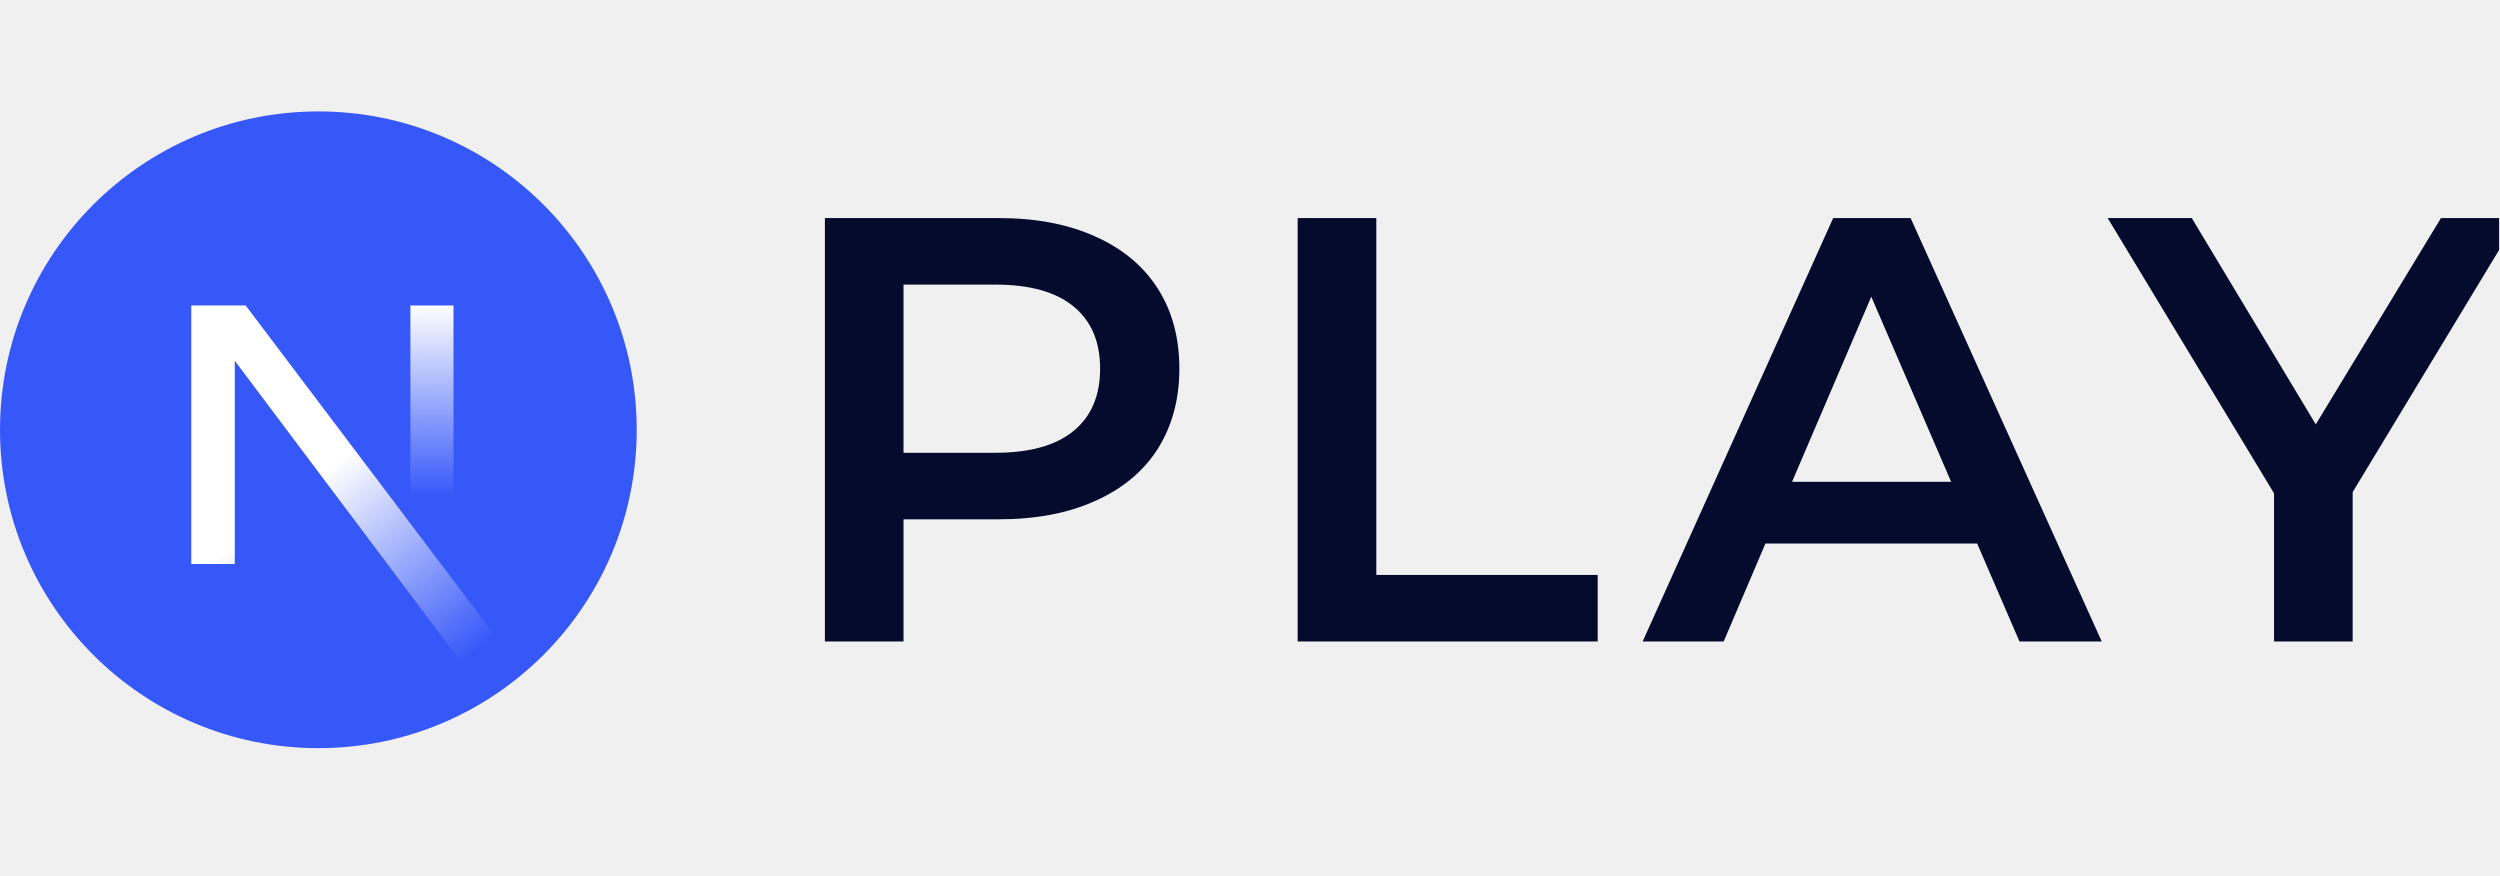
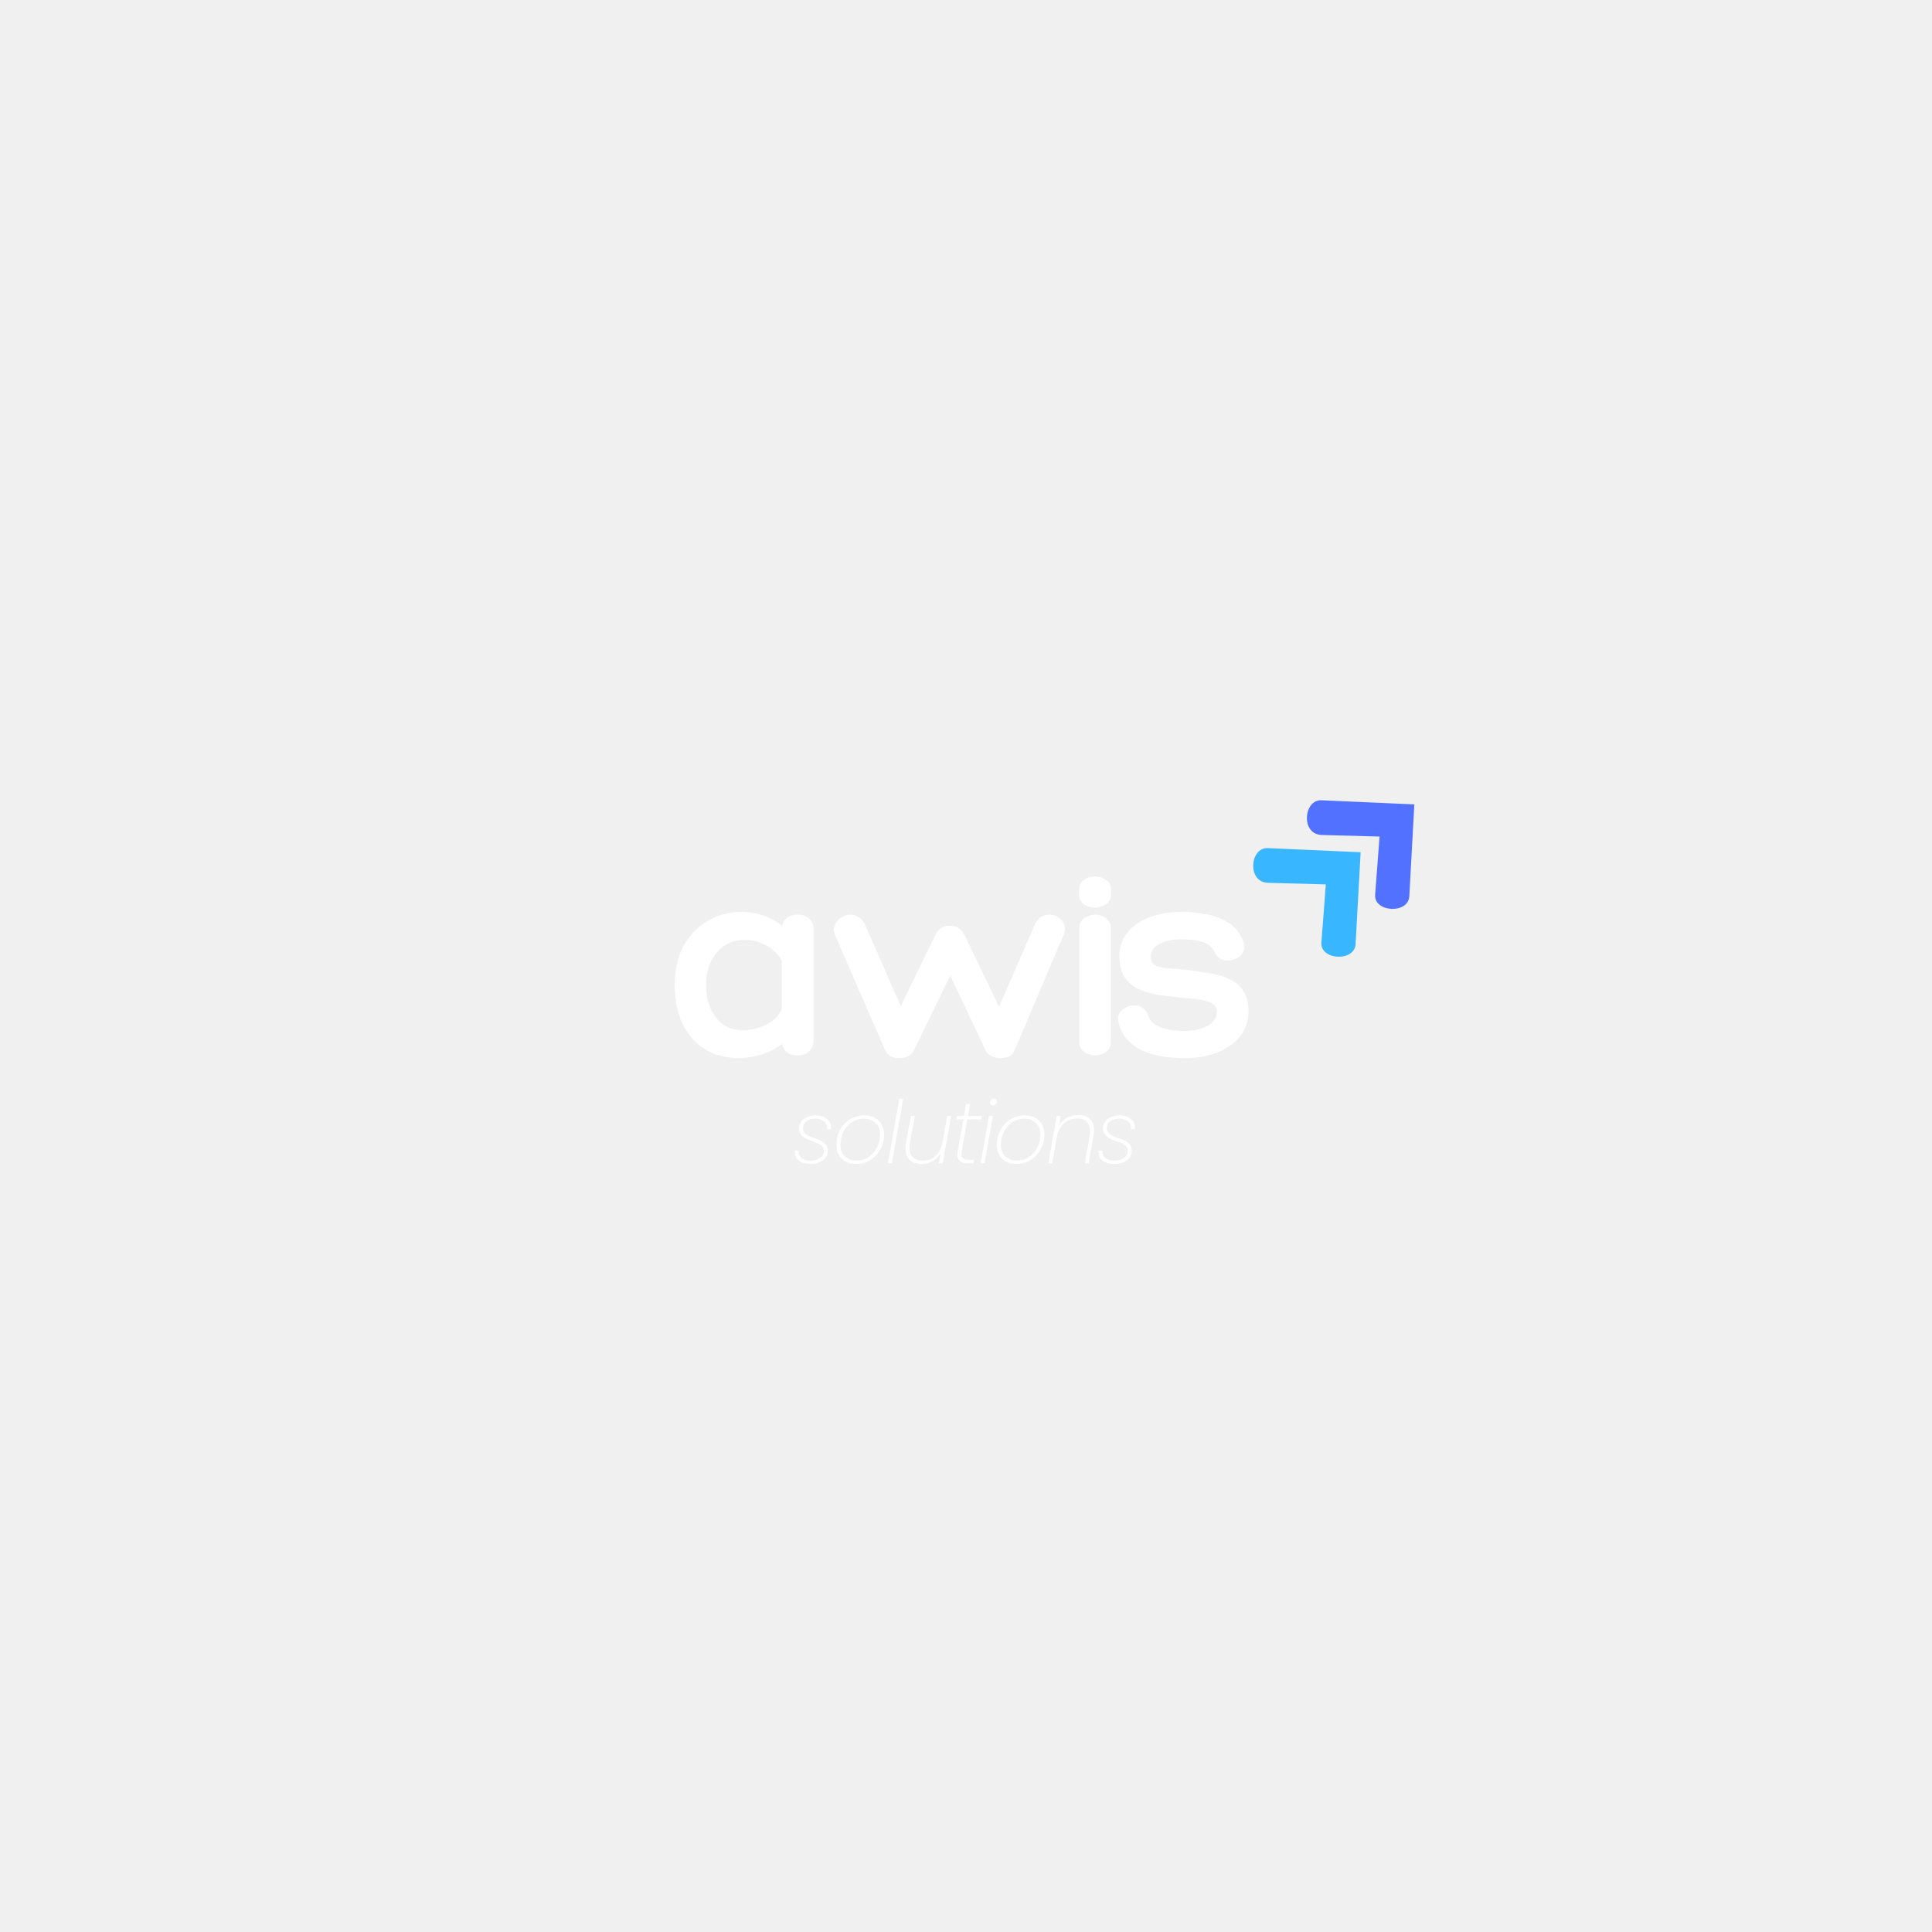
- <svg xmlns="http://www.w3.org/2000/svg" width="257" height="90" viewBox="0 0 257 90" fill="none">
-   <g clip-path="url(#clip0_2527_2099)">
-     <path d="M102.708 22.418C106.48 22.418 109.755 23.04 112.532 24.284C115.351 25.527 117.507 27.31 118.999 29.631C120.492 31.953 121.238 34.709 121.238 37.901C121.238 41.052 120.492 43.809 118.999 46.172C117.507 48.493 115.351 50.276 112.532 51.519C109.755 52.763 106.48 53.385 102.708 53.385H92.883V65.945H84.799V22.418H102.708ZM102.334 46.545C105.858 46.545 108.532 45.798 110.356 44.306C112.18 42.814 113.092 40.679 113.092 37.901C113.092 35.124 112.18 32.989 110.356 31.497C108.532 30.004 105.858 29.258 102.334 29.258H92.883V46.545H102.334ZM133.401 22.418H141.485V59.105H164.243V65.945H133.401V22.418ZM203.25 55.872H181.487L177.196 65.945H168.864L188.451 22.418H196.41L216.06 65.945H207.603L203.25 55.872ZM200.576 49.529L192.368 30.502L184.223 49.529H200.576ZM241.854 50.587V65.945H233.77V50.711L216.67 22.418H225.313L238.061 43.622L250.932 22.418H258.891L241.854 50.587Z" fill="#040B2D" />
-     <path d="M32.727 76.909C50.802 76.909 65.454 62.257 65.454 44.182C65.454 26.107 50.802 11.454 32.727 11.454C14.652 11.454 0 26.107 0 44.182C0 62.257 14.652 76.909 32.727 76.909Z" fill="#3758F9" />
-     <path d="M51.657 66.356L25.255 31.404H19.663V57.979H24.136V37.084L48.146 69.061C49.377 68.237 50.55 67.333 51.657 66.356Z" fill="url(#paint0_linear_2527_2099)" />
-     <path d="M46.619 31.404H42.188V57.99H46.619V31.404Z" fill="url(#paint1_linear_2527_2099)" />
-   </g>
+ <svg xmlns="http://www.w3.org/2000/svg" width="500" zoomAndPan="magnify" viewBox="0 0 375 375" height="500" preserveAspectRatio="xMidYMid meet" version="1.0">
  <defs>
-     <linearGradient id="paint0_linear_2527_2099" x1="34.807" y1="47.538" x2="49.675" y2="66.312" gradientUnits="userSpaceOnUse">
-       <stop stop-color="white" />
-       <stop offset="1" stop-color="white" stop-opacity="0" />
-     </linearGradient>
-     <linearGradient id="paint1_linear_2527_2099" x1="44.404" y1="31.404" x2="44.329" y2="50.928" gradientUnits="userSpaceOnUse">
-       <stop stop-color="white" />
-       <stop offset="1" stop-color="white" stop-opacity="0" />
-     </linearGradient>
-     <clipPath id="clip0_2527_2099">
-       <rect width="256.909" height="90" fill="white" />
+     <g />
+     <clipPath id="dbcb398fb5">
+       <path d="M 243 164 L 265 164 L 265 186 L 243 186 Z M 243 164 " clip-rule="nonzero" />
+     </clipPath>
+     <clipPath id="25da47484b">
+       <path d="M 238.891 167.875 L 253.762 154.133 L 274.121 176.16 L 259.25 189.906 Z M 238.891 167.875 " clip-rule="nonzero" />
+     </clipPath>
+     <clipPath id="42809112be">
+       <path d="M 238.891 167.875 L 253.762 154.133 L 274.121 176.16 L 259.25 189.906 Z M 238.891 167.875 " clip-rule="nonzero" />
+     </clipPath>
+     <clipPath id="c17b7536d9">
+       <path d="M 253 155 L 275 155 L 275 177 L 253 177 Z M 253 155 " clip-rule="nonzero" />
+     </clipPath>
+     <clipPath id="f985ebfcd9">
+       <path d="M 249.316 158.59 L 264.188 144.844 L 284.551 166.875 L 269.68 180.621 Z M 249.316 158.59 " clip-rule="nonzero" />
+     </clipPath>
+     <clipPath id="f3d9102e41">
+       <path d="M 249.316 158.59 L 264.188 144.844 L 284.551 166.875 L 269.68 180.621 Z M 249.316 158.59 " clip-rule="nonzero" />
    </clipPath>
  </defs>
+   <g clip-path="url(#dbcb398fb5)">
+     <g clip-path="url(#25da47484b)">
+       <g clip-path="url(#42809112be)">
+         <path fill="#38b6ff" d="M 264.098 165.418 L 246.07 164.617 C 242.59 164.461 242.004 171.242 246.129 171.355 L 257.344 171.66 L 256.484 182.945 C 256.227 186.383 262.926 186.742 263.117 183.25 Z M 264.098 165.418 " fill-opacity="1" fill-rule="nonzero" />
+       </g>
+     </g>
+   </g>
+   <g clip-path="url(#c17b7536d9)">
+     <g clip-path="url(#f985ebfcd9)">
+       <g clip-path="url(#f3d9102e41)">
+         <path fill="#5271ff" d="M 274.523 156.133 L 256.5 155.332 C 253.016 155.176 252.43 161.957 256.555 162.07 L 267.77 162.375 L 266.914 173.66 C 266.652 177.094 273.355 177.457 273.547 173.965 Z M 274.523 156.133 " fill-opacity="1" fill-rule="nonzero" />
+       </g>
+     </g>
+   </g>
+   <g fill="#ffffff" fill-opacity="1">
+     <g transform="translate(129.8712, 204.8456)">
+       <g>
+         <path d="M 24.953 -27.312 C 25.879 -27.312 26.617 -27.051 27.172 -26.531 C 27.734 -26.008 28.016 -25.336 28.016 -24.516 L 28.016 -2.797 C 28.016 -1.973 27.734 -1.301 27.172 -0.781 C 26.617 -0.258 25.879 0 24.953 0 C 24.055 0 23.359 -0.203 22.859 -0.609 C 22.359 -1.023 22.055 -1.57 21.953 -2.25 C 20.734 -1.289 19.367 -0.586 17.859 -0.141 C 16.359 0.305 14.93 0.531 13.578 0.531 C 11.004 0.531 8.773 -0.055 6.891 -1.234 C 5.016 -2.41 3.578 -4.07 2.578 -6.219 C 1.578 -8.363 1.078 -10.867 1.078 -13.734 C 1.078 -16.523 1.629 -18.973 2.734 -21.078 C 3.848 -23.191 5.395 -24.848 7.375 -26.047 C 9.363 -27.242 11.66 -27.844 14.266 -27.844 C 15.41 -27.844 16.68 -27.629 18.078 -27.203 C 19.473 -26.773 20.766 -26.098 21.953 -25.172 C 22.086 -25.805 22.406 -26.32 22.906 -26.719 C 23.406 -27.113 24.086 -27.312 24.953 -27.312 Z M 14.219 -4.875 C 15.789 -4.875 17.312 -5.223 18.781 -5.922 C 20.25 -6.617 21.285 -7.648 21.891 -9.016 L 21.891 -18.297 C 21.211 -19.617 20.191 -20.633 18.828 -21.344 C 17.473 -22.062 16.098 -22.422 14.703 -22.422 C 12.453 -22.422 10.633 -21.598 9.25 -19.953 C 7.875 -18.305 7.188 -16.219 7.188 -13.688 C 7.188 -11.039 7.828 -8.91 9.109 -7.297 C 10.398 -5.68 12.102 -4.875 14.219 -4.875 Z M 14.219 -4.875 " />
+       </g>
+     </g>
+   </g>
+   <g fill="#ffffff" fill-opacity="1">
+     <g transform="translate(160.8809, 204.8456)">
+       <g>
+         <path d="M 1.234 -23.281 C 0.91 -24.031 0.883 -24.707 1.156 -25.312 C 1.426 -25.926 1.844 -26.41 2.406 -26.766 C 2.977 -27.129 3.57 -27.312 4.188 -27.312 C 4.789 -27.312 5.359 -27.125 5.891 -26.75 C 6.43 -26.375 6.789 -25.953 6.969 -25.484 L 13.953 -9.547 L 20.656 -23.344 C 20.906 -23.945 21.281 -24.398 21.781 -24.703 C 22.281 -25.016 22.836 -25.172 23.453 -25.172 C 24.773 -25.172 25.723 -24.578 26.297 -23.391 L 33.047 -9.438 L 39.969 -25.375 C 40.539 -26.664 41.508 -27.312 42.875 -27.312 C 43.801 -27.312 44.594 -26.926 45.25 -26.156 C 45.914 -25.383 46.016 -24.445 45.547 -23.344 L 36.062 -1.016 C 35.664 0.016 34.754 0.531 33.328 0.531 C 32.711 0.531 32.145 0.414 31.625 0.188 C 31.113 -0.039 30.711 -0.426 30.422 -0.969 L 23.562 -15.5 L 16.531 -1.016 C 16.031 0.016 15.062 0.531 13.625 0.531 C 13.02 0.531 12.484 0.414 12.016 0.188 C 11.555 -0.039 11.18 -0.461 10.891 -1.078 Z M 1.234 -23.281 " />
+       </g>
+     </g>
+   </g>
+   <g fill="#ffffff" fill-opacity="1">
+     <g transform="translate(207.6103, 204.8456)">
+       <g>
+         <path d="M 8.047 -31.328 C 8.047 -30.441 7.711 -29.773 7.047 -29.328 C 6.391 -28.879 5.688 -28.656 4.938 -28.656 C 4.145 -28.656 3.426 -28.879 2.781 -29.328 C 2.145 -29.773 1.828 -30.441 1.828 -31.328 L 1.828 -32.031 C 1.828 -32.957 2.145 -33.633 2.781 -34.062 C 3.426 -34.5 4.145 -34.719 4.938 -34.719 C 5.688 -34.719 6.391 -34.5 7.047 -34.062 C 7.711 -33.633 8.047 -32.957 8.047 -32.031 Z M 1.875 -24.688 C 1.875 -25.539 2.203 -26.191 2.859 -26.641 C 3.523 -27.086 4.219 -27.312 4.938 -27.312 C 5.688 -27.312 6.383 -27.086 7.031 -26.641 C 7.676 -26.191 8 -25.555 8 -24.734 L 8 -2.625 C 8 -1.727 7.676 -1.066 7.031 -0.641 C 6.383 -0.211 5.688 0 4.938 0 C 4.219 0 3.523 -0.211 2.859 -0.641 C 2.203 -1.066 1.875 -1.727 1.875 -2.625 Z M 1.875 -24.688 " />
+       </g>
+     </g>
+   </g>
+   <g fill="#ffffff" fill-opacity="1">
+     <g transform="translate(216.4086, 204.8456)">
+       <g>
+         <path d="M 0.703 -6.391 C 0.453 -7.391 0.68 -8.191 1.391 -8.797 C 2.109 -9.41 2.895 -9.719 3.75 -9.719 C 4.395 -9.719 4.969 -9.523 5.469 -9.141 C 5.969 -8.766 6.344 -8.203 6.594 -7.453 C 6.812 -6.816 7.273 -6.289 7.984 -5.875 C 8.703 -5.469 9.535 -5.172 10.484 -4.984 C 11.43 -4.805 12.391 -4.719 13.359 -4.719 C 15.297 -4.719 16.852 -5.066 18.031 -5.766 C 19.207 -6.461 19.797 -7.348 19.797 -8.422 C 19.797 -9.172 19.484 -9.723 18.859 -10.078 C 18.234 -10.441 17.41 -10.691 16.391 -10.828 C 15.367 -10.973 14.285 -11.082 13.141 -11.156 C 11.641 -11.301 10.164 -11.477 8.719 -11.688 C 7.27 -11.906 5.953 -12.273 4.766 -12.797 C 3.586 -13.316 2.641 -14.086 1.922 -15.109 C 1.211 -16.129 0.859 -17.516 0.859 -19.266 C 0.859 -20.984 1.359 -22.484 2.359 -23.766 C 3.359 -25.055 4.77 -26.055 6.594 -26.766 C 8.426 -27.484 10.539 -27.844 12.938 -27.844 C 14.332 -27.844 15.832 -27.707 17.438 -27.438 C 19.051 -27.176 20.547 -26.633 21.922 -25.812 C 23.297 -24.988 24.305 -23.719 24.953 -22 C 25.203 -21.281 25.18 -20.645 24.891 -20.094 C 24.609 -19.539 24.188 -19.117 23.625 -18.828 C 23.07 -18.547 22.516 -18.406 21.953 -18.406 C 21.305 -18.406 20.773 -18.531 20.359 -18.781 C 19.953 -19.031 19.602 -19.457 19.312 -20.062 C 18.988 -20.812 18.441 -21.363 17.672 -21.719 C 16.91 -22.082 16.086 -22.305 15.203 -22.391 C 14.328 -22.484 13.57 -22.531 12.938 -22.531 C 11.145 -22.531 9.703 -22.227 8.609 -21.625 C 7.516 -21.02 6.969 -20.211 6.969 -19.203 C 6.969 -18.348 7.254 -17.77 7.828 -17.469 C 8.398 -17.164 9.176 -16.984 10.156 -16.922 C 11.145 -16.867 12.25 -16.773 13.469 -16.641 C 14.969 -16.453 16.453 -16.25 17.922 -16.031 C 19.391 -15.82 20.727 -15.457 21.938 -14.938 C 23.156 -14.426 24.125 -13.66 24.844 -12.641 C 25.562 -11.617 25.922 -10.211 25.922 -8.422 C 25.922 -6.672 25.391 -5.113 24.328 -3.75 C 23.273 -2.395 21.805 -1.344 19.922 -0.594 C 18.047 0.156 15.859 0.531 13.359 0.531 C 12.254 0.531 11.047 0.445 9.734 0.281 C 8.43 0.125 7.16 -0.191 5.922 -0.672 C 4.691 -1.148 3.609 -1.844 2.672 -2.75 C 1.742 -3.664 1.086 -4.879 0.703 -6.391 Z M 0.703 -6.391 " />
+       </g>
+     </g>
+   </g>
+   <g fill="#ffffff" fill-opacity="1">
+     <g transform="translate(153.8, 225.7777)">
+       <g>
+         <path d="M 3.438 0.141 C 2.5 0.141 1.75 -0.082 1.188 -0.531 C 0.633 -0.988 0.391 -1.633 0.453 -2.469 L 1.219 -2.469 C 1.156 -1.863 1.32 -1.383 1.719 -1.031 C 2.125 -0.676 2.719 -0.5 3.5 -0.5 C 4.289 -0.5 4.922 -0.676 5.391 -1.031 C 5.867 -1.383 6.109 -1.844 6.109 -2.406 C 6.109 -2.75 6.008 -3.031 5.812 -3.25 C 5.625 -3.477 5.391 -3.66 5.109 -3.797 C 4.828 -3.93 4.438 -4.086 3.938 -4.266 C 3.375 -4.461 2.914 -4.648 2.562 -4.828 C 2.207 -5.004 1.906 -5.254 1.656 -5.578 C 1.414 -5.898 1.297 -6.305 1.297 -6.797 C 1.297 -7.285 1.438 -7.719 1.719 -8.094 C 2 -8.469 2.383 -8.758 2.875 -8.969 C 3.375 -9.176 3.93 -9.281 4.547 -9.281 C 5.391 -9.281 6.094 -9.062 6.656 -8.625 C 7.219 -8.195 7.5 -7.629 7.5 -6.922 C 7.5 -6.773 7.488 -6.66 7.469 -6.578 L 6.734 -6.578 C 6.742 -6.641 6.75 -6.727 6.75 -6.844 C 6.75 -7.383 6.531 -7.82 6.094 -8.156 C 5.664 -8.488 5.125 -8.656 4.469 -8.656 C 3.77 -8.656 3.191 -8.488 2.734 -8.156 C 2.285 -7.82 2.062 -7.375 2.062 -6.812 C 2.062 -6.445 2.16 -6.141 2.359 -5.891 C 2.566 -5.648 2.816 -5.457 3.109 -5.312 C 3.41 -5.176 3.812 -5.02 4.312 -4.844 C 4.875 -4.656 5.32 -4.473 5.656 -4.297 C 5.988 -4.129 6.273 -3.895 6.516 -3.594 C 6.754 -3.289 6.875 -2.906 6.875 -2.438 C 6.875 -1.645 6.555 -1.016 5.922 -0.547 C 5.285 -0.086 4.457 0.141 3.438 0.141 Z M 3.438 0.141 " />
+       </g>
+     </g>
+   </g>
+   <g fill="#ffffff" fill-opacity="1">
+     <g transform="translate(161.5454, 225.7777)">
+       <g>
+         <path d="M 4.609 0.141 C 3.461 0.141 2.539 -0.191 1.844 -0.859 C 1.156 -1.523 0.812 -2.426 0.812 -3.562 C 0.812 -4.594 1.039 -5.547 1.5 -6.422 C 1.969 -7.305 2.617 -8.004 3.453 -8.516 C 4.285 -9.023 5.219 -9.281 6.25 -9.281 C 6.988 -9.281 7.645 -9.129 8.219 -8.828 C 8.789 -8.535 9.238 -8.109 9.562 -7.547 C 9.883 -6.992 10.047 -6.336 10.047 -5.578 C 10.047 -4.547 9.805 -3.594 9.328 -2.719 C 8.859 -1.844 8.207 -1.145 7.375 -0.625 C 6.551 -0.113 5.629 0.141 4.609 0.141 Z M 4.703 -0.516 C 5.586 -0.516 6.375 -0.742 7.062 -1.203 C 7.75 -1.672 8.285 -2.285 8.672 -3.047 C 9.066 -3.816 9.266 -4.648 9.266 -5.547 C 9.266 -6.547 8.961 -7.312 8.359 -7.844 C 7.766 -8.375 7.02 -8.641 6.125 -8.641 C 5.238 -8.641 4.453 -8.406 3.766 -7.938 C 3.078 -7.477 2.539 -6.863 2.156 -6.094 C 1.781 -5.32 1.594 -4.492 1.594 -3.609 C 1.594 -2.609 1.883 -1.844 2.469 -1.312 C 3.062 -0.781 3.805 -0.516 4.703 -0.516 Z M 4.703 -0.516 " />
+       </g>
+     </g>
+   </g>
+   <g fill="#ffffff" fill-opacity="1">
+     <g transform="translate(171.7882, 225.7777)">
+       <g>
+         <path d="M 3.531 -12.484 L 1.312 0 L 0.562 0 L 2.766 -12.484 Z M 3.531 -12.484 " />
+       </g>
+     </g>
+   </g>
+   <g fill="#ffffff" fill-opacity="1">
+     <g transform="translate(174.6905, 225.7777)">
+       <g>
+         <path d="M 9.922 -9.156 L 8.297 0 L 7.547 0 L 7.891 -1.969 C 7.516 -1.281 6.992 -0.754 6.328 -0.391 C 5.66 -0.023 4.941 0.156 4.172 0.156 C 3.234 0.156 2.477 -0.094 1.906 -0.594 C 1.344 -1.094 1.062 -1.836 1.062 -2.828 C 1.062 -3.203 1.086 -3.535 1.141 -3.828 L 2.109 -9.156 L 2.859 -9.156 L 1.906 -3.875 C 1.852 -3.52 1.828 -3.227 1.828 -3 C 1.828 -2.176 2.051 -1.551 2.5 -1.125 C 2.945 -0.707 3.578 -0.5 4.391 -0.5 C 5.379 -0.5 6.223 -0.816 6.922 -1.453 C 7.629 -2.086 8.082 -3.02 8.281 -4.25 L 8.281 -4.203 L 9.156 -9.156 Z M 9.922 -9.156 " />
+       </g>
+     </g>
+   </g>
+   <g fill="#ffffff" fill-opacity="1">
+     <g transform="translate(184.5621, 225.7777)">
+       <g>
+         <path d="M 2.125 -2.453 C 2.082 -2.223 2.062 -1.992 2.062 -1.766 C 2.062 -1.367 2.172 -1.086 2.391 -0.922 C 2.617 -0.754 2.992 -0.672 3.516 -0.672 L 4.516 -0.672 L 4.406 0 L 3.25 0 C 2.582 0 2.086 -0.129 1.766 -0.391 C 1.441 -0.648 1.281 -1.078 1.281 -1.672 C 1.281 -1.93 1.301 -2.191 1.344 -2.453 L 2.438 -8.5 L 1.047 -8.5 L 1.172 -9.156 L 2.547 -9.156 L 2.953 -11.484 L 3.734 -11.484 L 3.328 -9.156 L 6.031 -9.156 L 5.906 -8.5 L 3.203 -8.5 Z M 2.125 -2.453 " />
+       </g>
+     </g>
+   </g>
+   <g fill="#ffffff" fill-opacity="1">
+     <g transform="translate(189.7762, 225.7777)">
+       <g>
+         <path d="M 2.922 -11.203 C 2.766 -11.203 2.633 -11.25 2.531 -11.344 C 2.426 -11.438 2.375 -11.566 2.375 -11.734 C 2.375 -11.953 2.453 -12.133 2.609 -12.281 C 2.773 -12.438 2.957 -12.516 3.156 -12.516 C 3.312 -12.516 3.441 -12.461 3.547 -12.359 C 3.66 -12.266 3.719 -12.141 3.719 -11.984 C 3.719 -11.754 3.633 -11.566 3.469 -11.422 C 3.301 -11.273 3.117 -11.203 2.922 -11.203 Z M 2.953 -9.156 L 1.312 0 L 0.562 0 L 2.188 -9.156 Z M 2.953 -9.156 " />
+       </g>
+     </g>
+   </g>
+   <g fill="#ffffff" fill-opacity="1">
+     <g transform="translate(192.6784, 225.7777)">
+       <g>
+         <path d="M 4.609 0.141 C 3.461 0.141 2.539 -0.191 1.844 -0.859 C 1.156 -1.523 0.812 -2.426 0.812 -3.562 C 0.812 -4.594 1.039 -5.547 1.5 -6.422 C 1.969 -7.305 2.617 -8.004 3.453 -8.516 C 4.285 -9.023 5.219 -9.281 6.25 -9.281 C 6.988 -9.281 7.645 -9.129 8.219 -8.828 C 8.789 -8.535 9.238 -8.109 9.562 -7.547 C 9.883 -6.992 10.047 -6.336 10.047 -5.578 C 10.047 -4.547 9.805 -3.594 9.328 -2.719 C 8.859 -1.844 8.207 -1.145 7.375 -0.625 C 6.551 -0.113 5.629 0.141 4.609 0.141 Z M 4.703 -0.516 C 5.586 -0.516 6.375 -0.742 7.062 -1.203 C 7.75 -1.672 8.285 -2.285 8.672 -3.047 C 9.066 -3.816 9.266 -4.648 9.266 -5.547 C 9.266 -6.547 8.961 -7.312 8.359 -7.844 C 7.766 -8.375 7.02 -8.641 6.125 -8.641 C 5.238 -8.641 4.453 -8.406 3.766 -7.938 C 3.078 -7.477 2.539 -6.863 2.156 -6.094 C 1.781 -5.32 1.594 -4.492 1.594 -3.609 C 1.594 -2.609 1.883 -1.844 2.469 -1.312 C 3.062 -0.781 3.805 -0.516 4.703 -0.516 Z M 4.703 -0.516 " />
+       </g>
+     </g>
+   </g>
+   <g fill="#ffffff" fill-opacity="1">
+     <g transform="translate(202.9213, 225.7777)">
+       <g>
+         <path d="M 6.344 -9.344 C 7.281 -9.344 8.031 -9.094 8.594 -8.594 C 9.156 -8.094 9.438 -7.352 9.438 -6.375 C 9.438 -6.07 9.398 -5.734 9.328 -5.359 L 8.391 0 L 7.641 0 L 8.594 -5.312 C 8.645 -5.676 8.672 -5.973 8.672 -6.203 C 8.672 -7.016 8.445 -7.629 8 -8.047 C 7.551 -8.473 6.922 -8.688 6.109 -8.688 C 5.16 -8.688 4.344 -8.395 3.656 -7.812 C 2.969 -7.227 2.5 -6.367 2.25 -5.234 L 1.312 0 L 0.562 0 L 2.188 -9.156 L 2.953 -9.156 L 2.609 -7.234 C 2.992 -7.922 3.516 -8.441 4.172 -8.797 C 4.828 -9.16 5.551 -9.344 6.344 -9.344 Z M 6.344 -9.344 " />
+       </g>
+     </g>
+   </g>
+   <g fill="#ffffff" fill-opacity="1">
+     <g transform="translate(212.7929, 225.7777)">
+       <g>
+         <path d="M 3.438 0.141 C 2.5 0.141 1.75 -0.082 1.188 -0.531 C 0.633 -0.988 0.391 -1.633 0.453 -2.469 L 1.219 -2.469 C 1.156 -1.863 1.32 -1.383 1.719 -1.031 C 2.125 -0.676 2.719 -0.5 3.5 -0.5 C 4.289 -0.5 4.922 -0.676 5.391 -1.031 C 5.867 -1.383 6.109 -1.844 6.109 -2.406 C 6.109 -2.75 6.008 -3.031 5.812 -3.25 C 5.625 -3.477 5.391 -3.66 5.109 -3.797 C 4.828 -3.93 4.438 -4.086 3.938 -4.266 C 3.375 -4.461 2.914 -4.648 2.562 -4.828 C 2.207 -5.004 1.906 -5.254 1.656 -5.578 C 1.414 -5.898 1.297 -6.305 1.297 -6.797 C 1.297 -7.285 1.438 -7.719 1.719 -8.094 C 2 -8.469 2.383 -8.758 2.875 -8.969 C 3.375 -9.176 3.93 -9.281 4.547 -9.281 C 5.391 -9.281 6.094 -9.062 6.656 -8.625 C 7.219 -8.195 7.5 -7.629 7.5 -6.922 C 7.5 -6.773 7.488 -6.66 7.469 -6.578 L 6.734 -6.578 C 6.742 -6.641 6.75 -6.727 6.75 -6.844 C 6.75 -7.383 6.531 -7.82 6.094 -8.156 C 5.664 -8.488 5.125 -8.656 4.469 -8.656 C 3.77 -8.656 3.191 -8.488 2.734 -8.156 C 2.285 -7.82 2.062 -7.375 2.062 -6.812 C 2.062 -6.445 2.16 -6.141 2.359 -5.891 C 2.566 -5.648 2.816 -5.457 3.109 -5.312 C 3.41 -5.176 3.812 -5.02 4.312 -4.844 C 4.875 -4.656 5.32 -4.473 5.656 -4.297 C 5.988 -4.129 6.273 -3.895 6.516 -3.594 C 6.754 -3.289 6.875 -2.906 6.875 -2.438 C 6.875 -1.645 6.555 -1.016 5.922 -0.547 C 5.285 -0.086 4.457 0.141 3.438 0.141 Z M 3.438 0.141 " />
+       </g>
+     </g>
+   </g>
</svg>
